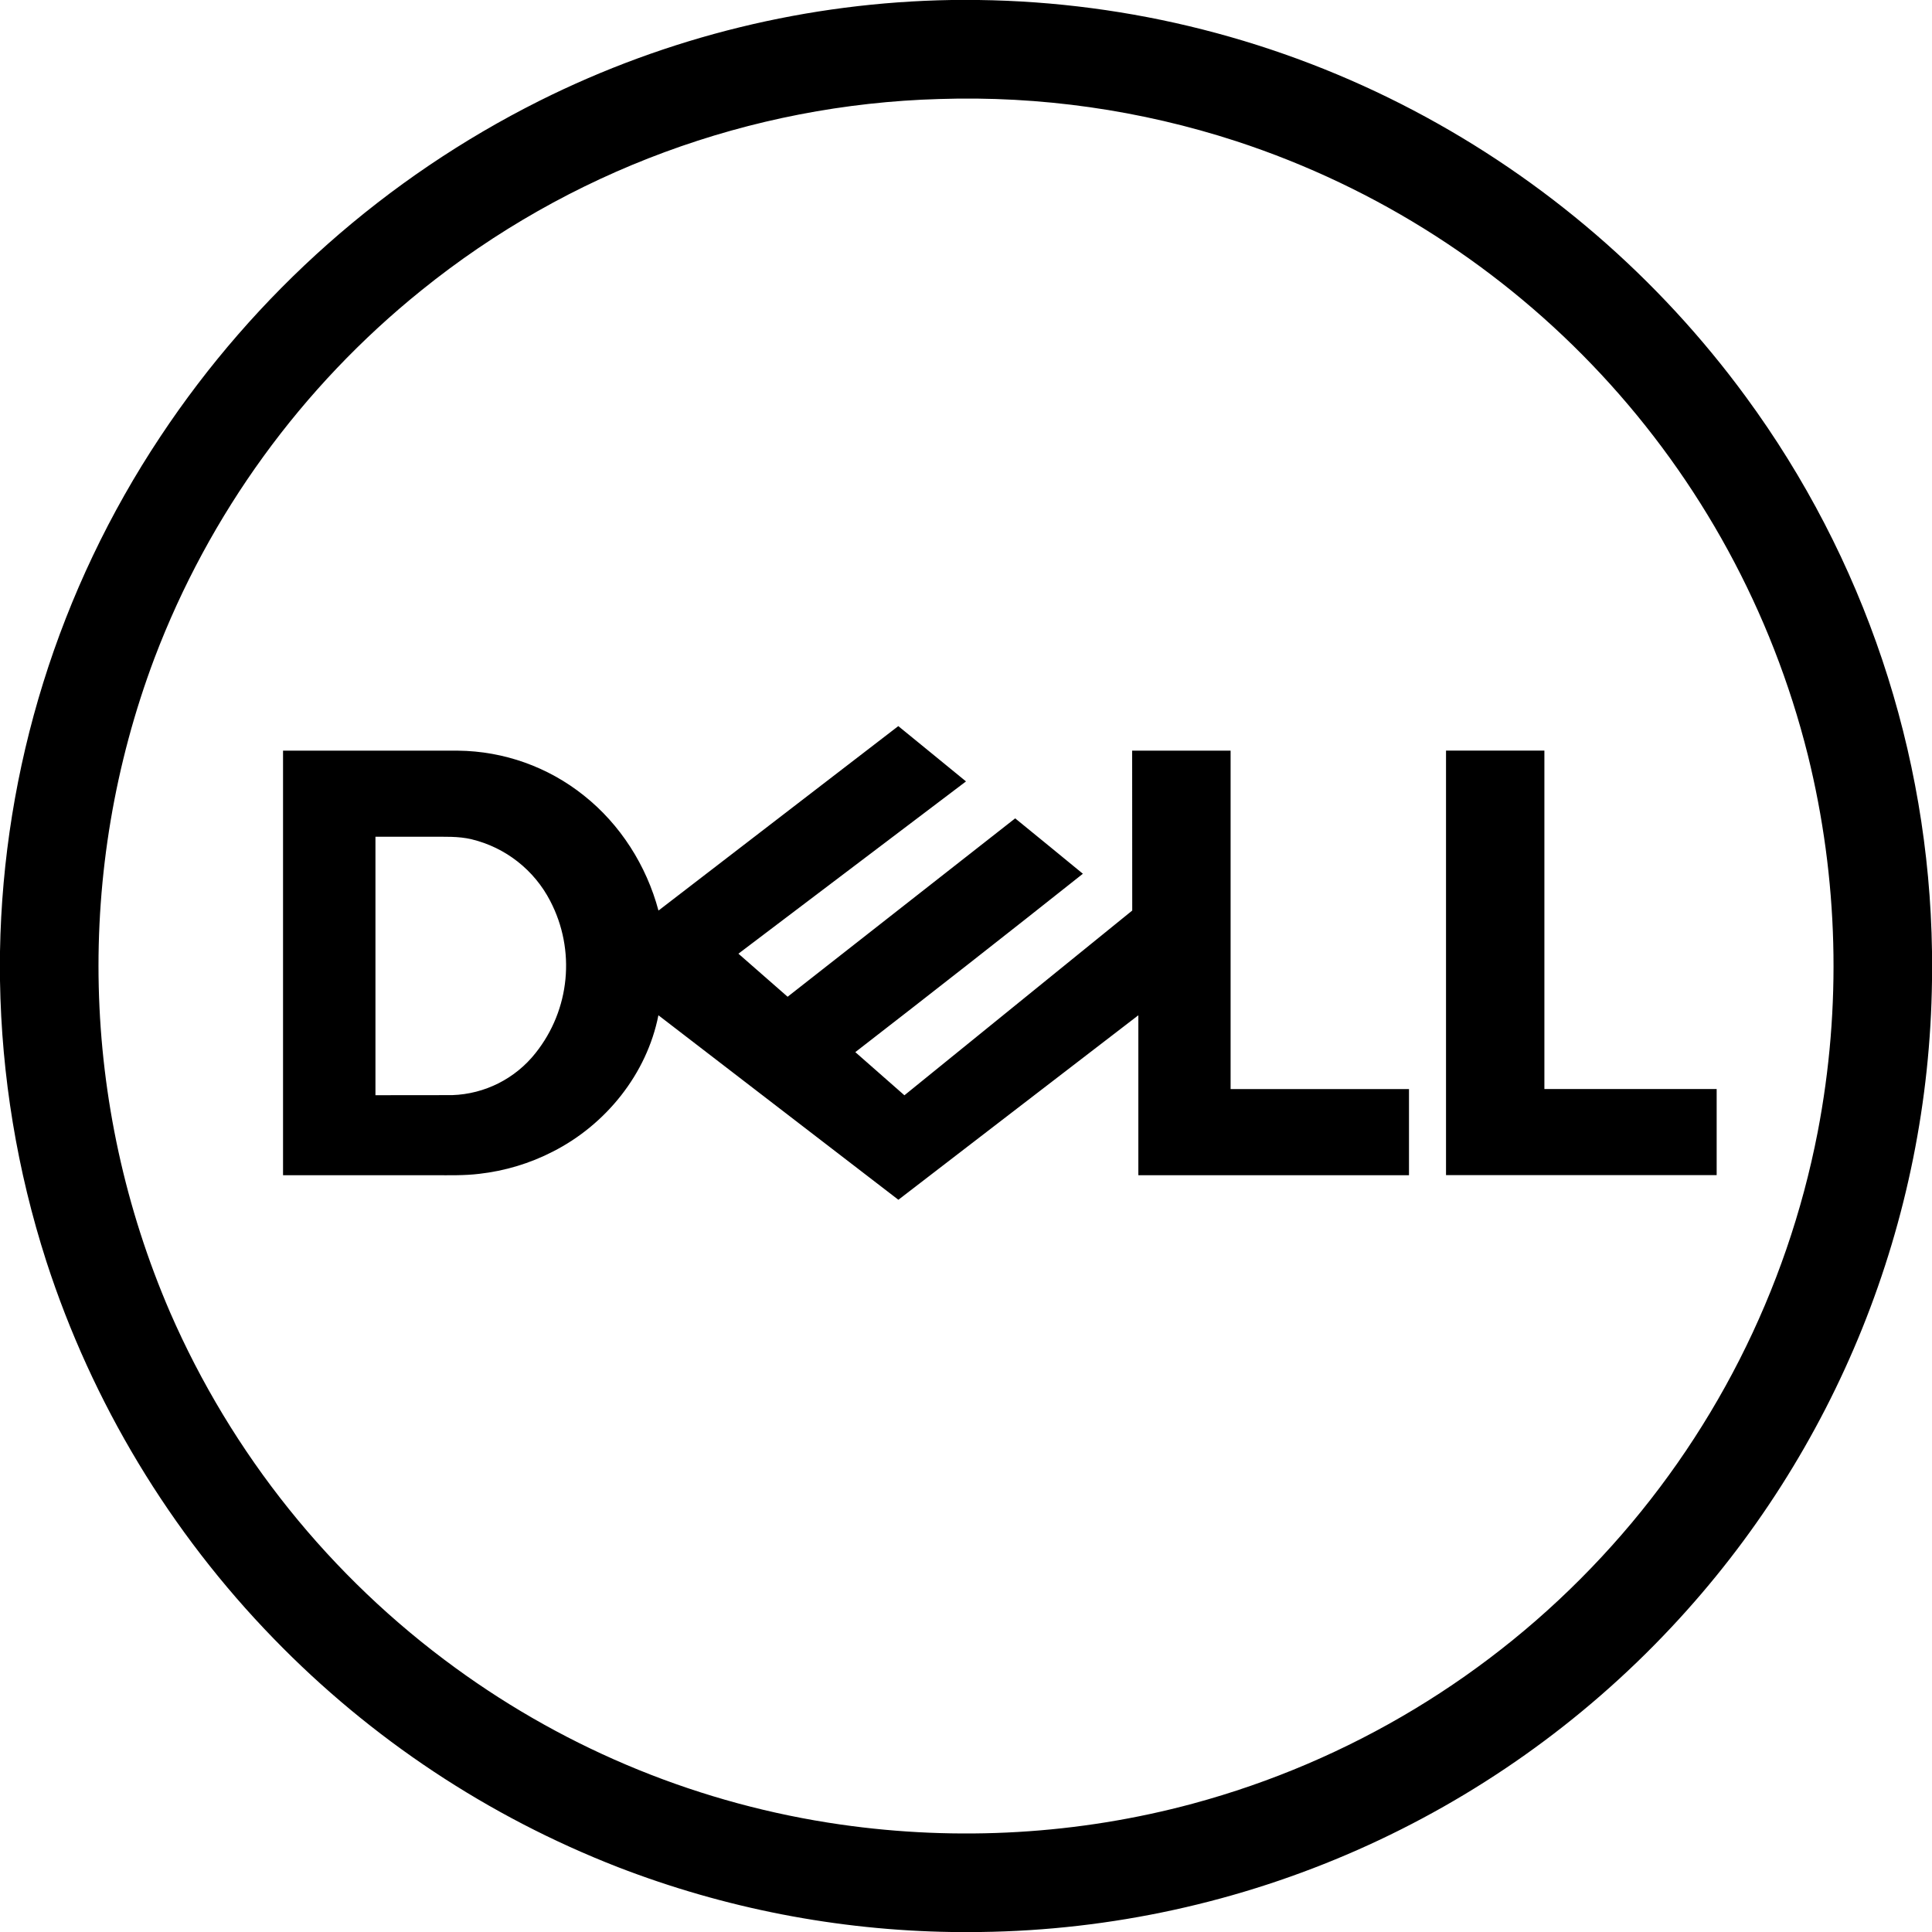
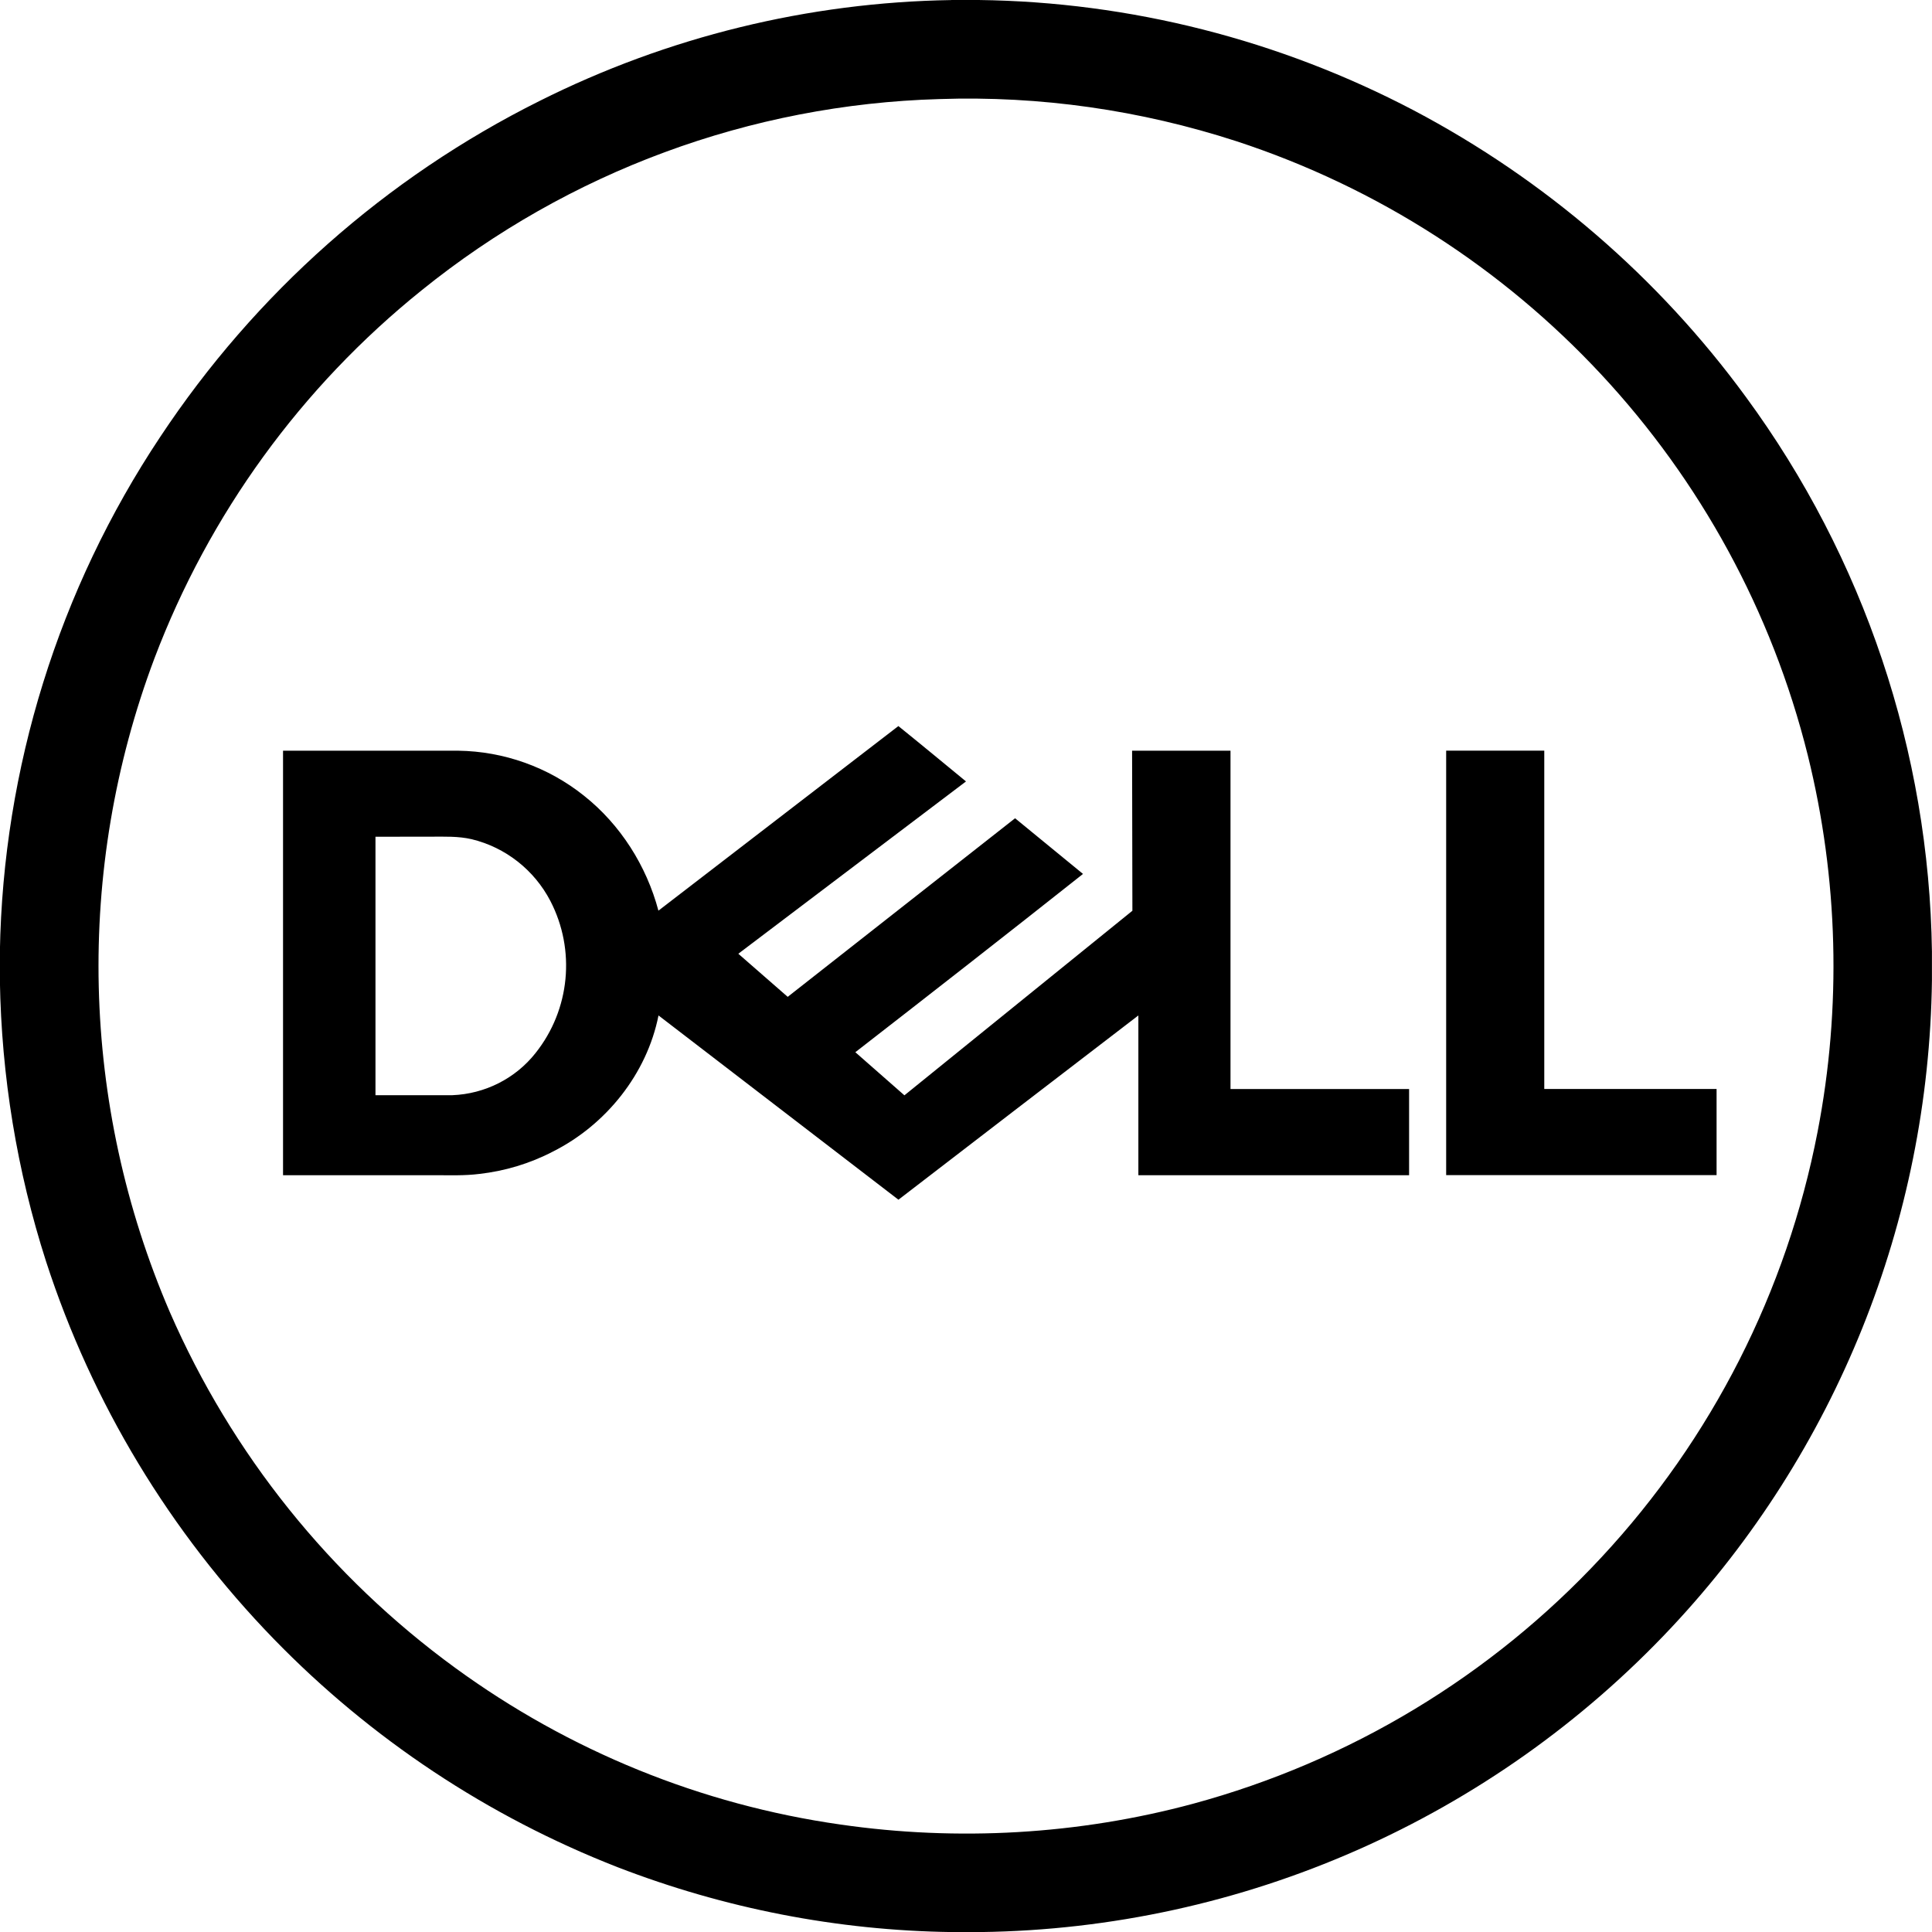
- <svg xmlns="http://www.w3.org/2000/svg" role="img" viewBox="0 0 24 24">
-   <path d="M17.963 14.6V9.324h1.222v4.204h2.14v1.07h-3.362zm-9.784-3.288l2.98-2.292c.281.228.56.458.841.687l-2.827 2.14.611.535 2.827-2.216c.281.228.56.458.841.688a295.83 295.83 0 0 1-2.827 2.216l.61.536 2.83-2.295-.001-1.986h1.223v4.204h2.216v1.07h-3.362v-1.987c-.995.763-1.987 1.529-2.981 2.292l-2.981-2.292c-.144.729-.653 1.36-1.312 1.694-.285.147-.597.24-.915.276-.183.022-.367.017-.551.017H3.516V9.325H5.69a2.544 2.544 0 0 1 1.563.557c.454.36.778.872.927 1.43m-3.516-.917v3.21l.953-.001a1.377 1.377 0 0 0 1.036-.523 1.74 1.74 0 0 0 .182-1.889 1.494 1.494 0 0 0-.976-.766c-.166-.04-.338-.03-.507-.032h-.688zM11.82 0h.337a11.94 11.94 0 0 1 5.405 1.373 12.101 12.101 0 0 1 4.126 3.557A11.93 11.93 0 0 1 24 11.82v.36a11.963 11.963 0 0 1-3.236 8.033A11.967 11.967 0 0 1 12.182 24h-.361a11.993 11.993 0 0 1-4.145-.806 12.04 12.04 0 0 1-4.274-2.836A12.057 12.057 0 0 1 .576 15.67 12.006 12.006 0 0 1 0 12.181v-.361a11.924 11.924 0 0 1 1.992-6.396 12.211 12.211 0 0 1 4.71-4.172A11.875 11.875 0 0 1 11.82 0m-.153 1.23a10.724 10.724 0 0 0-6.43 2.375 10.78 10.78 0 0 0-3.319 4.573 10.858 10.858 0 0 0 .193 8.12 10.788 10.788 0 0 0 3.546 4.421 10.698 10.698 0 0 0 4.786 1.946c1.456.209 2.955.124 4.376-.26a10.756 10.756 0 0 0 5.075-3.062 10.742 10.742 0 0 0 2.686-5.28 10.915 10.915 0 0 0-.122-4.682 10.77 10.77 0 0 0-7.098-7.626 10.78 10.78 0 0 0-3.693-.525z" />
+ <svg xmlns="http://www.w3.org/2000/svg" fill="#000000" width="800px" height="800px" viewBox="0 0 32 32">
+   <path d="M23.953 19.469v-7.036h1.625v5.604h2.854v1.427h-4.479zM10.906 15.083l3.974-3.057c0.375 0.302 0.745 0.609 1.12 0.917l-3.771 2.854 0.818 0.714 3.766-2.958c0.375 0.307 0.75 0.615 1.125 0.922-1.25 0.99-2.51 1.974-3.771 2.953l0.813 0.714 3.776-3.057-0.005-2.651h1.63v5.604h2.958v1.427h-4.484v-2.646c-1.328 1.016-2.651 2.036-3.974 3.052l-3.974-3.052c-0.193 0.969-0.87 1.813-1.75 2.255-0.38 0.198-0.797 0.323-1.219 0.37-0.245 0.031-0.49 0.021-0.734 0.021h-2.516v-7.031h2.901c0.755 0.010 1.49 0.271 2.083 0.745 0.604 0.479 1.036 1.161 1.234 1.906zM6.219 13.859v4.281h1.271c0.542-0.021 1.047-0.276 1.38-0.698 0.573-0.719 0.667-1.708 0.245-2.521-0.266-0.51-0.74-0.885-1.302-1.021-0.224-0.052-0.453-0.042-0.677-0.042zM15.76 0h0.448c2.516 0.031 4.984 0.661 7.208 1.828 2.172 1.146 4.052 2.766 5.5 4.745 1.958 2.667 3.036 5.88 3.083 9.188v0.479c-0.052 3.984-1.589 7.807-4.313 10.714-2.969 3.167-7.104 4.99-11.443 5.047h-0.484c-1.891-0.026-3.76-0.391-5.526-1.073-2.151-0.839-4.094-2.13-5.698-3.781-1.719-1.771-3.010-3.906-3.771-6.25-0.484-1.505-0.74-3.073-0.766-4.656v-0.479c0.052-3.036 0.974-6 2.656-8.526 1.573-2.375 3.734-4.292 6.281-5.563 2.12-1.063 4.453-1.635 6.823-1.672zM15.557 1.641c-3.13 0.089-6.141 1.203-8.573 3.167-1.995 1.604-3.521 3.708-4.427 6.099-1.318 3.505-1.224 7.385 0.255 10.823 1.026 2.354 2.656 4.385 4.729 5.896 1.885 1.375 4.073 2.266 6.38 2.594 1.943 0.281 3.943 0.167 5.839-0.344 2.594-0.703 4.938-2.115 6.766-4.083 1.828-1.964 3.068-4.406 3.578-7.042 0.401-2.068 0.344-4.198-0.161-6.24-1.193-4.792-4.771-8.635-9.464-10.172-1.589-0.516-3.255-0.755-4.922-0.698z" />
</svg>
